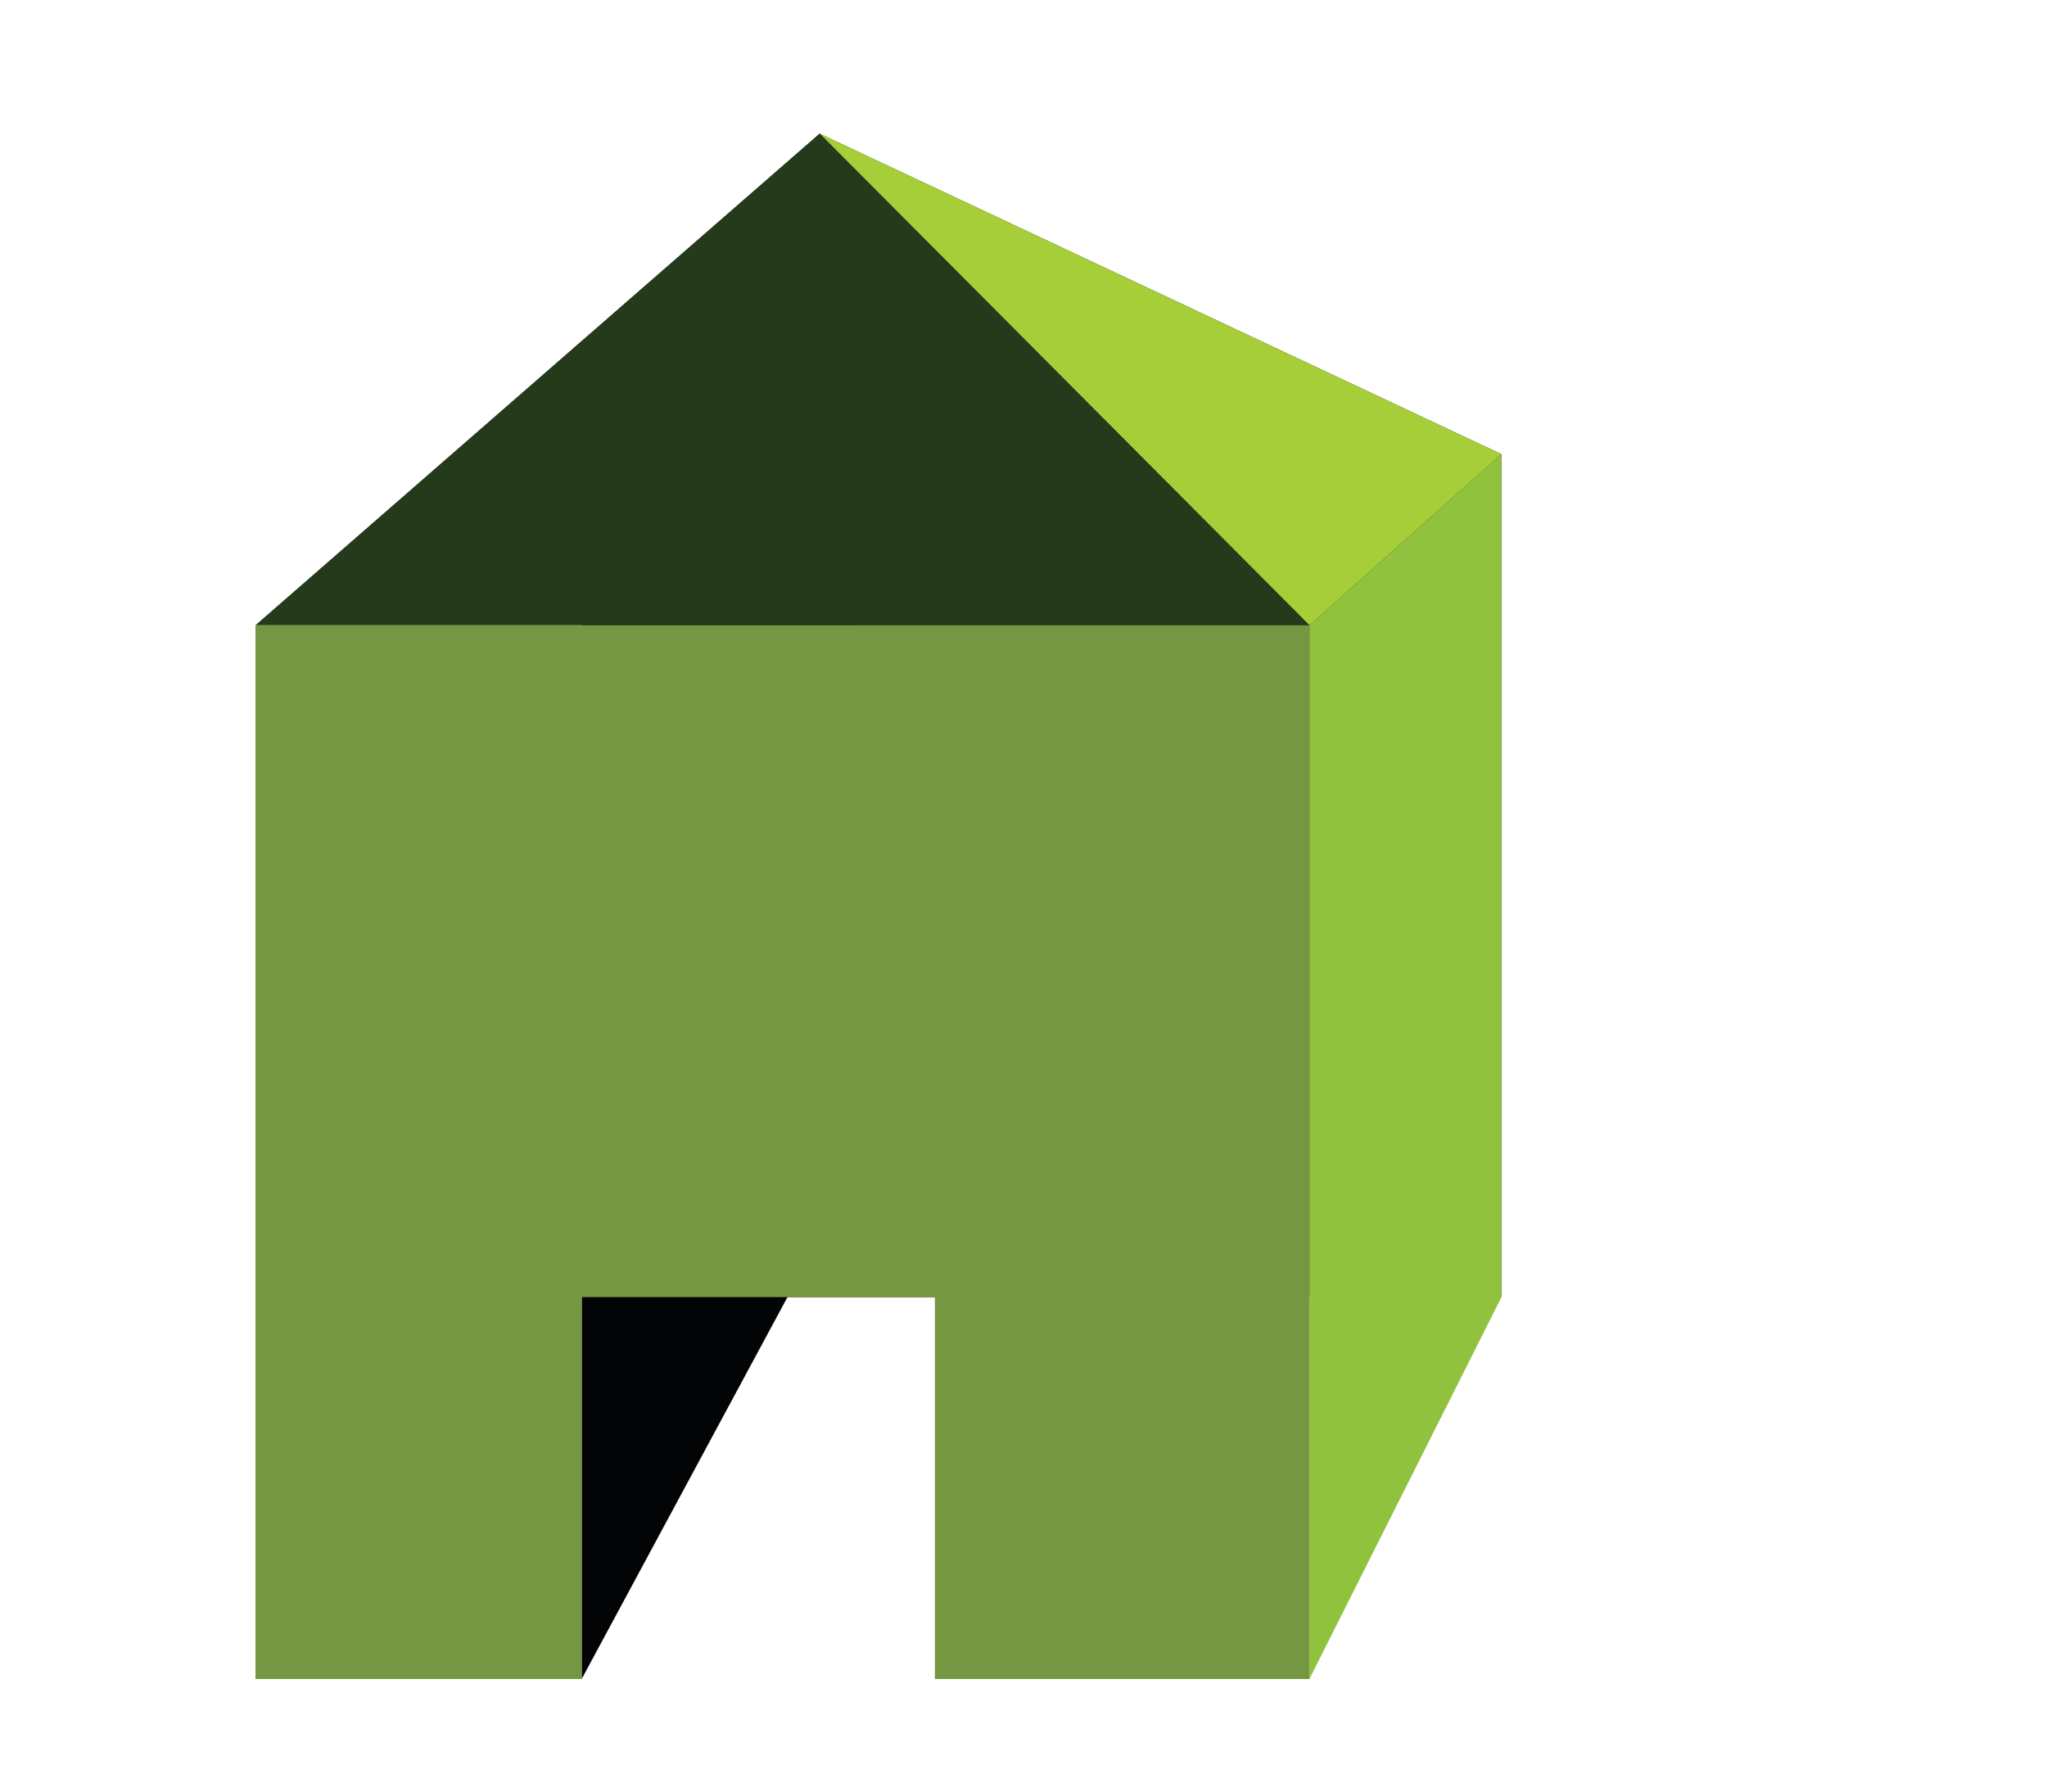
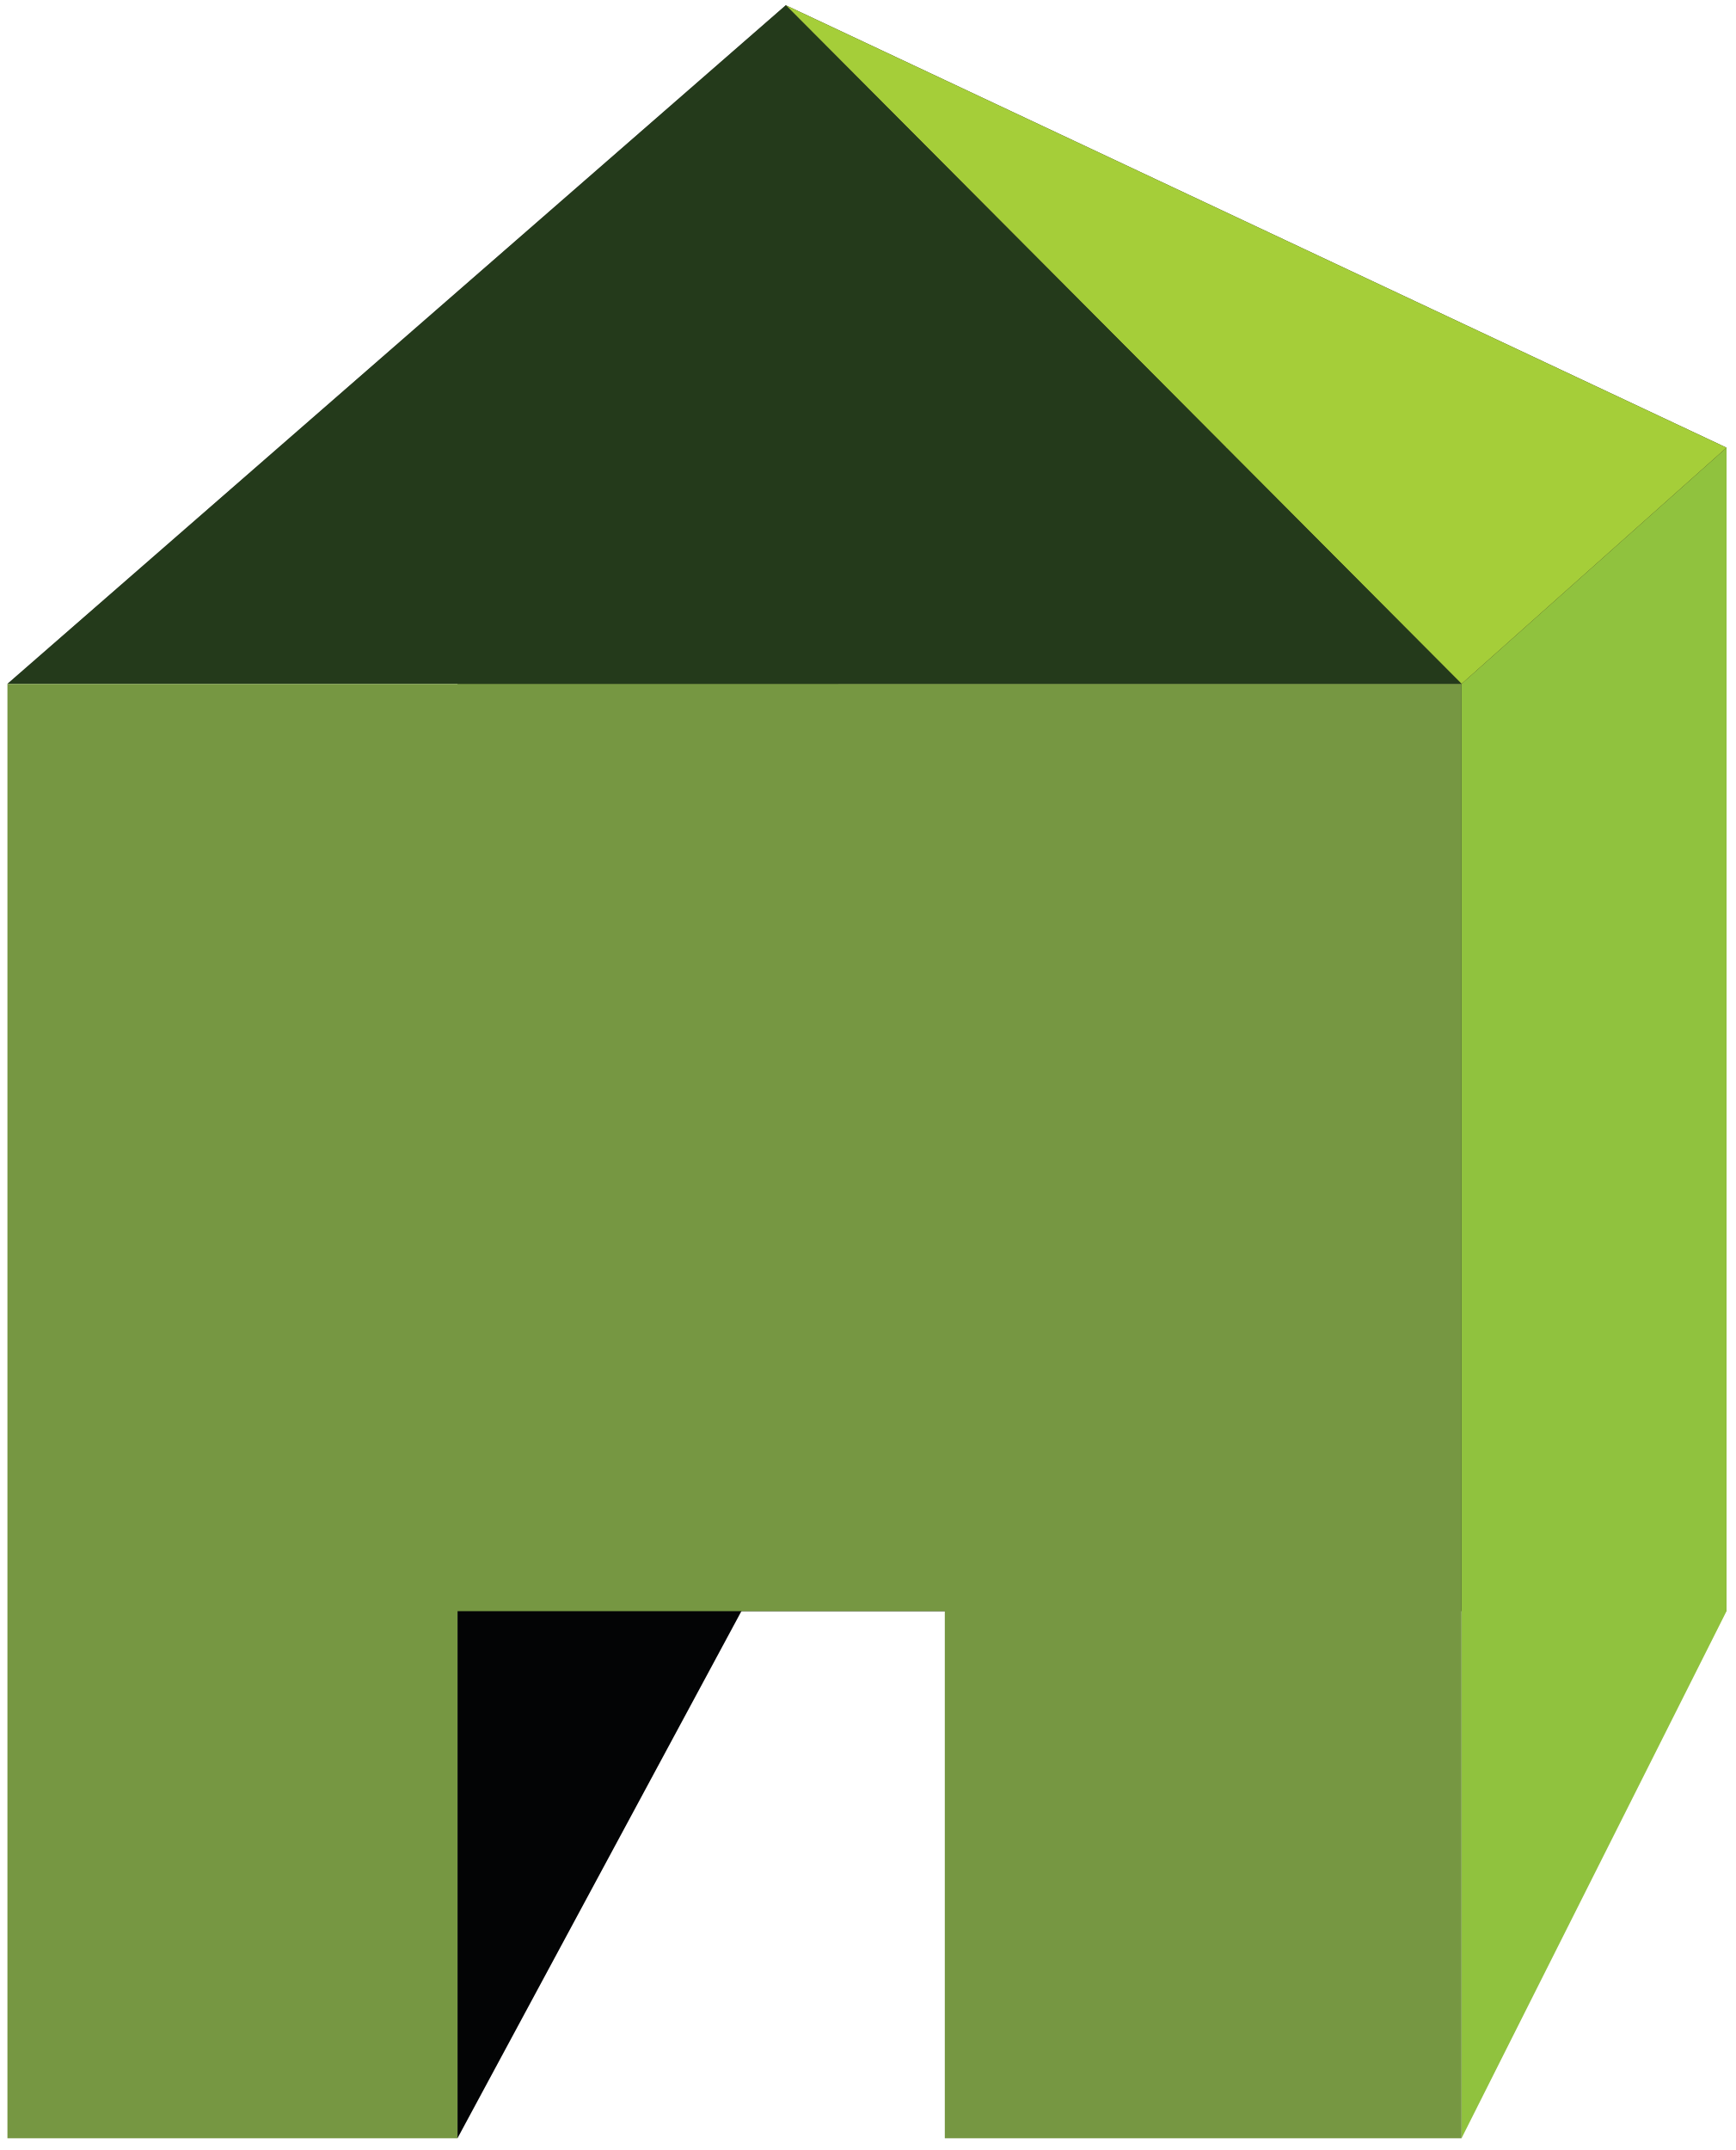
- <svg xmlns="http://www.w3.org/2000/svg" width="100%" height="100%" viewBox="0 0 1147 1004" version="1.1" xml:space="preserve" style="fill-rule:evenodd;clip-rule:evenodd;stroke-linejoin:round;stroke-miterlimit:2;">
-   <g id="Page-1" transform="matrix(4.16667,0,0,4.16667,0,0)">
-     <rect x="0" y="0" width="240.945" height="240.945" style="fill:none;" />
-     <g id="Group-1">
-       <g transform="matrix(-1,0,0,1,290.444,-5.385)">
-         <rect x="88.529" y="66.472" width="113.386" height="113.386" style="fill:rgb(37,34,35);" />
-       </g>
-       <g transform="matrix(-0.474314,0.880356,0.880356,0.474314,73.3062,147.774)">
-         <path d="M-5.586,41.355L66.392,41.355L-58.382,-25.87L-96.672,-3.335L-5.586,41.355Z" style="fill:rgb(3,4,5);" />
-       </g>
-       <g transform="matrix(-0.449216,0.893423,0.893423,0.449216,155.496,141.07)">
-         <path d="M8.991,56.477L66.484,56.477L-60.143,-7.191L-92.311,5.543L8.991,56.477Z" style="fill:rgb(144,194,62);" />
-       </g>
-       <g transform="matrix(1,0,0,1,110.654,35.961)">
-         <path d="M0,11.491L5.782,0L30.22,11.491L0,11.491Z" style="fill:rgb(35,31,32);" />
-       </g>
-       <g transform="matrix(1,0,0,1,110.223,61.0865)">
-         <path d="M0,-43.114L-21.694,0L91.692,0L0,-43.114Z" style="fill:rgb(35,31,32);fill-rule:nonzero;" />
-       </g>
-       <g transform="matrix(1,0,0,1,110.223,84.1066)">
-         <path d="M0,-66.134L65.866,0L91.693,-23.02L0,-66.134Z" style="fill:rgb(165,206,57);" />
-       </g>
-       <g transform="matrix(1,0,0,1,34.3563,17.9724)">
-         <path d="M0,66.134L54.173,43.114L75.867,0L0,66.134Z" style="fill:rgb(100,101,103);" />
-       </g>
-       <g transform="matrix(1,0,0,1,110.223,84.1066)">
-         <path d="M0,-66.134L-75.867,0L65.866,0L0,-66.134Z" style="fill:rgb(36,58,27);" />
-       </g>
-       <g transform="matrix(1,0,0,1,34.3563,225.838)">
-         <path d="M0,-141.732L0,0L43.866,0L43.866,-51.366L91.366,-51.366L91.366,0L141.732,0L141.732,-141.732L0,-141.732Z" style="fill:rgb(118,151,66);" />
+ <svg xmlns="http://www.w3.org/2000/svg" width="100%" height="100%" viewBox="0 0 705 873" version="1.1" xml:space="preserve" style="fill-rule:evenodd;clip-rule:evenodd;stroke-linejoin:round;stroke-miterlimit:2;">
+   <g id="Artboard1" transform="matrix(1.01129,0,0,1.00489,-150.016,-78.3185)">
+     <rect x="148.341" y="77.937" width="696.836" height="867.83" style="fill:none;" />
+     <clipPath id="_clip1">
+       <rect x="148.341" y="77.937" width="696.836" height="867.83" />
+     </clipPath>
+     <g clip-path="url(#_clip1)">
+       <g id="Page-1" transform="matrix(4.12015,0,0,4.14638,9.77318,5.53728)">
+         <rect x="0" y="0" width="240.945" height="240.945" style="fill:none;" />
+         <g id="Group-1">
+           <g transform="matrix(-1,0,0,1,290.444,-5.385)">
+             <rect x="88.529" y="66.472" width="113.386" height="113.386" style="fill:rgb(37,34,35);" />
+           </g>
+           <g transform="matrix(-0.474314,0.880356,0.880356,0.474314,73.3062,147.774)">
+             <path d="M-5.586,41.355L66.392,41.355L-58.382,-25.87L-96.672,-3.335L-5.586,41.355Z" style="fill:rgb(3,4,5);" />
+           </g>
+           <g transform="matrix(-0.449216,0.893423,0.893423,0.449216,155.496,141.07)">
+             <path d="M8.991,56.477L66.484,56.477L-60.143,-7.191L-92.311,5.543L8.991,56.477Z" style="fill:rgb(144,194,62);" />
+           </g>
+           <g transform="matrix(1,0,0,1,110.654,35.961)">
+             <path d="M0,11.491L5.782,0L30.22,11.491L0,11.491Z" style="fill:rgb(35,31,32);" />
+           </g>
+           <g transform="matrix(1,0,0,1,110.223,61.0865)">
+             <path d="M0,-43.114L-21.694,0L91.692,0L0,-43.114Z" style="fill:rgb(35,31,32);fill-rule:nonzero;" />
+           </g>
+           <g transform="matrix(1,0,0,1,110.223,84.1066)">
+             <path d="M0,-66.134L65.866,0L91.693,-23.02L0,-66.134Z" style="fill:rgb(165,206,57);" />
+           </g>
+           <g transform="matrix(1,0,0,1,34.3563,17.9724)">
+             <path d="M0,66.134L54.173,43.114L75.867,0L0,66.134Z" style="fill:rgb(100,101,103);" />
+           </g>
+           <g transform="matrix(1,0,0,1,110.223,84.1066)">
+             <path d="M0,-66.134L-75.867,0L65.866,0L0,-66.134Z" style="fill:rgb(36,58,27);" />
+           </g>
+           <g transform="matrix(1,0,0,1,34.3563,225.838)">
+             <path d="M0,-141.732L0,0L43.866,0L43.866,-51.366L91.366,-51.366L91.366,0L141.732,0L141.732,-141.732L0,-141.732Z" style="fill:rgb(118,151,66);" />
+           </g>
+         </g>
      </g>
    </g>
  </g>
-   <g id="Page-2" transform="matrix(4.16667,0,0,4.16667,1129.43,0)">
-     <rect x="0" y="0" width="4" height="4" style="fill:none;" />
-   </g>
</svg>
